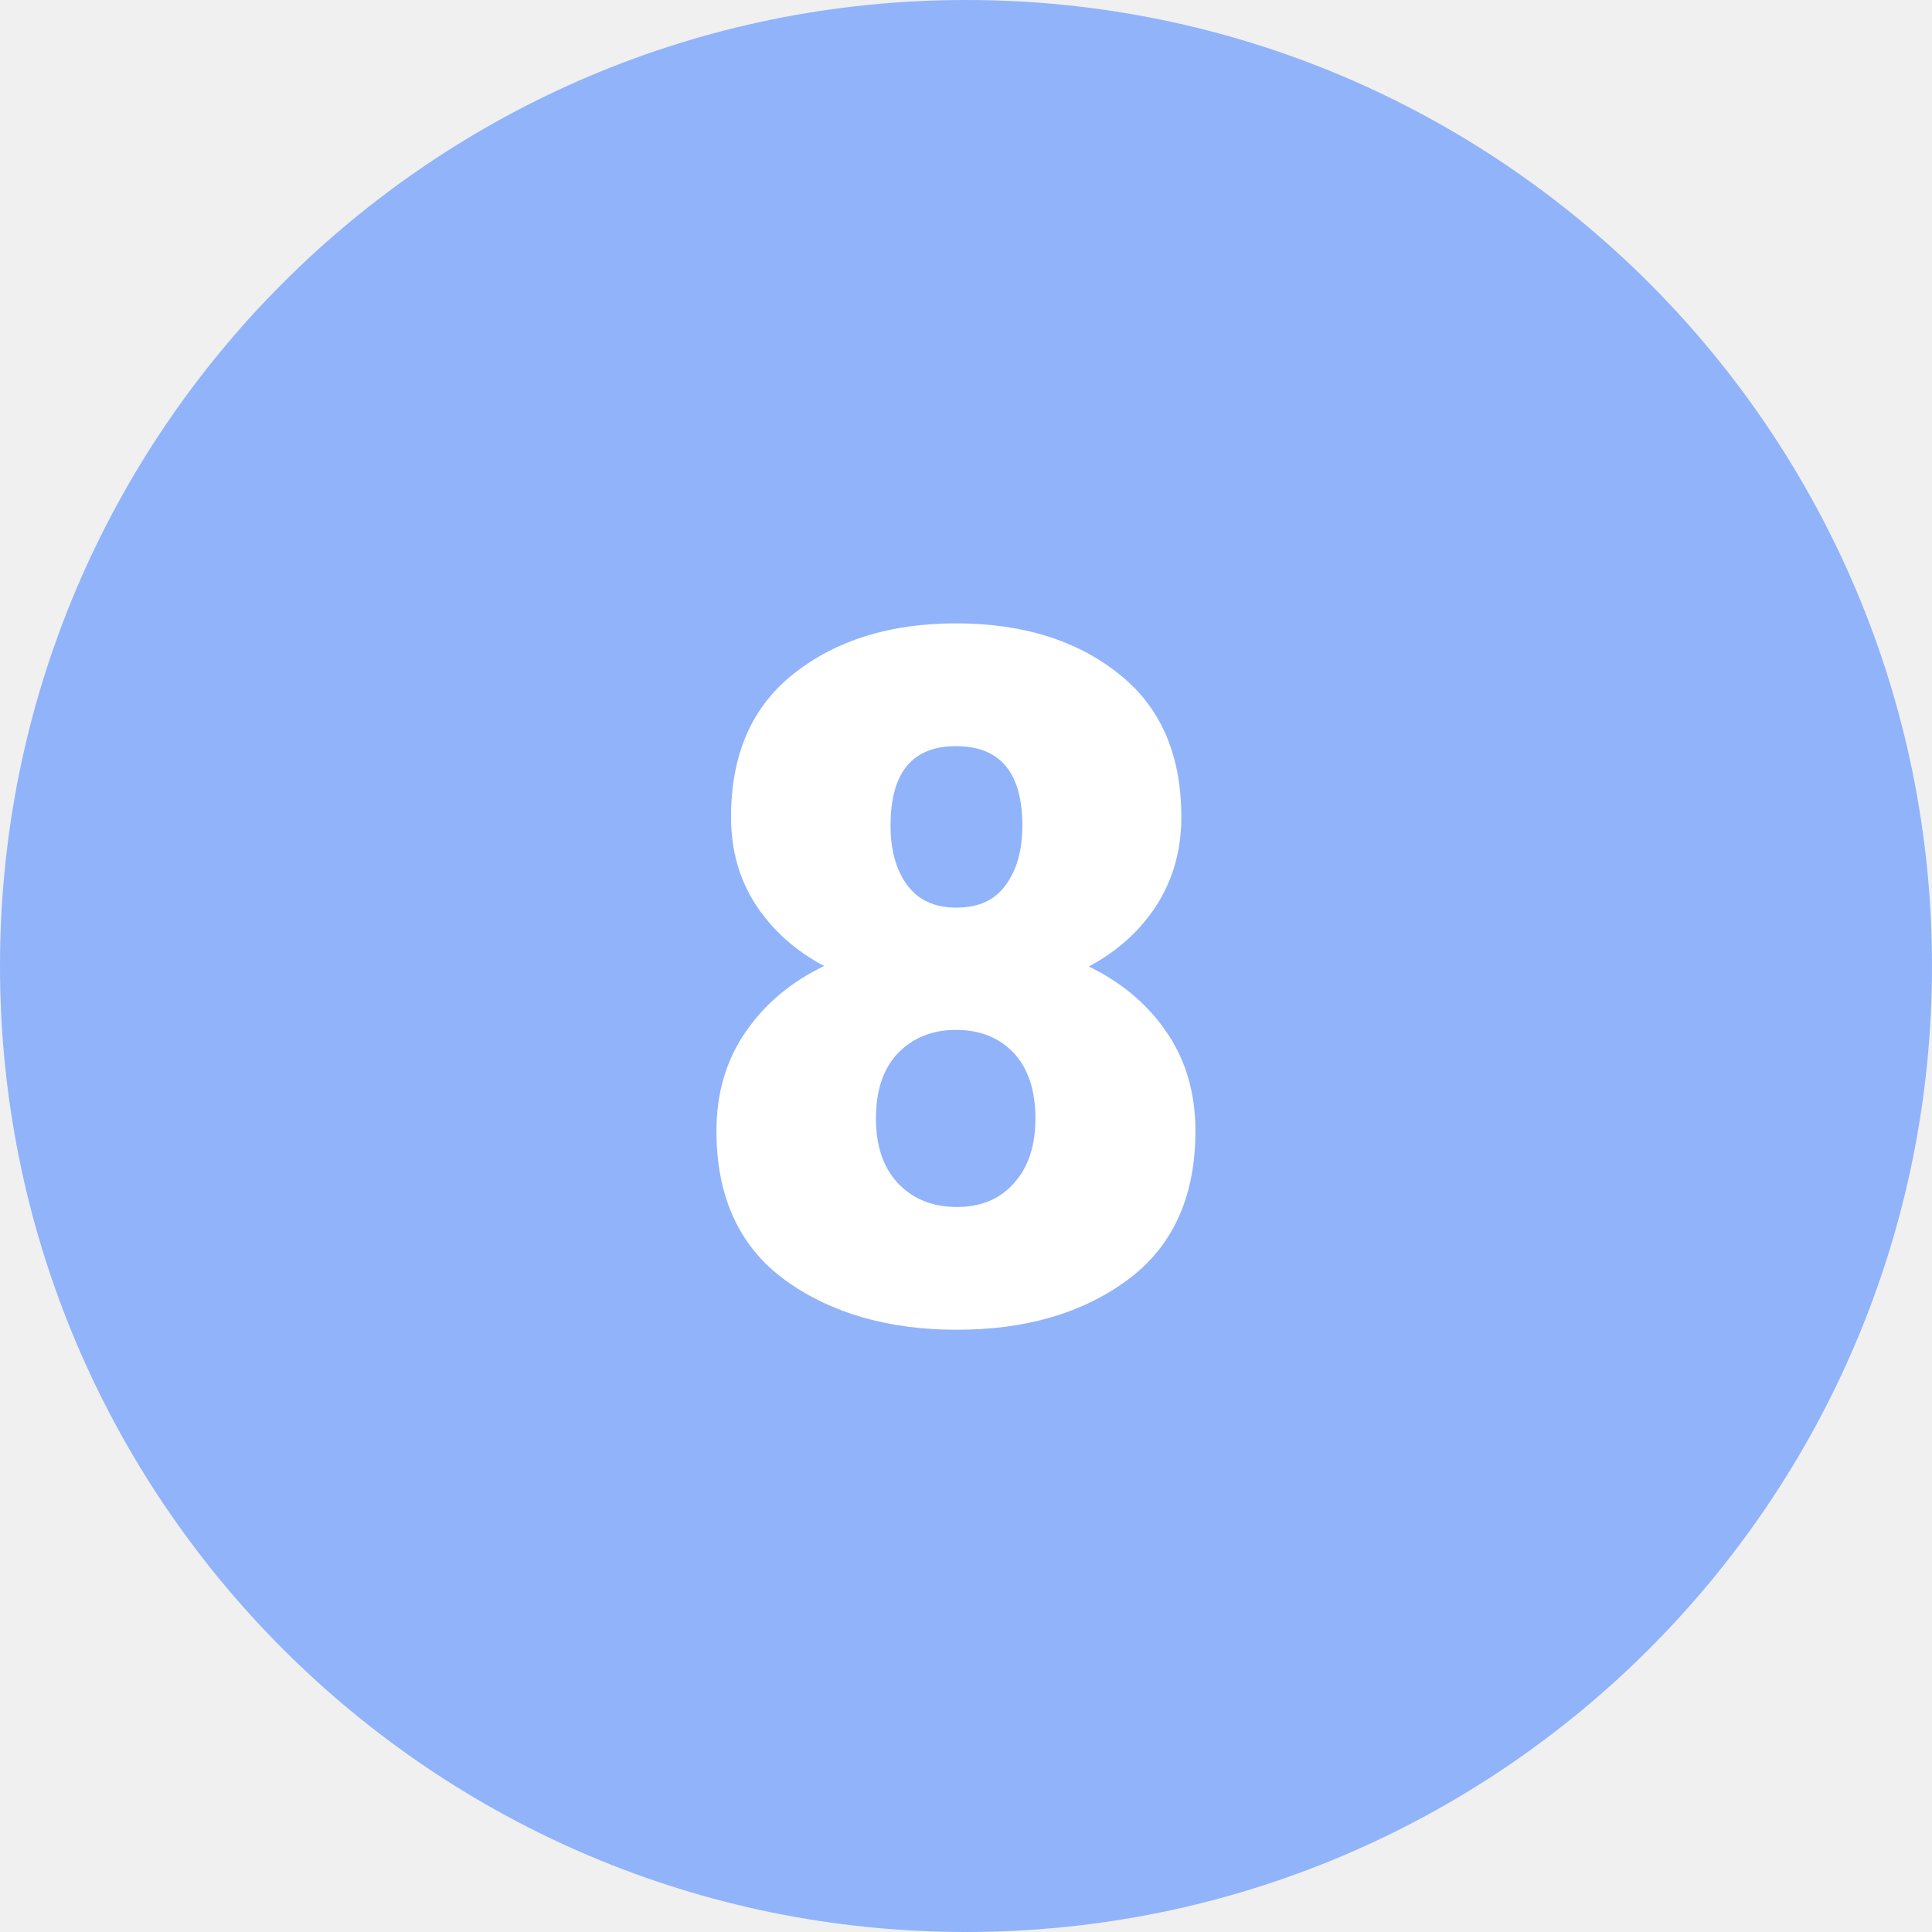
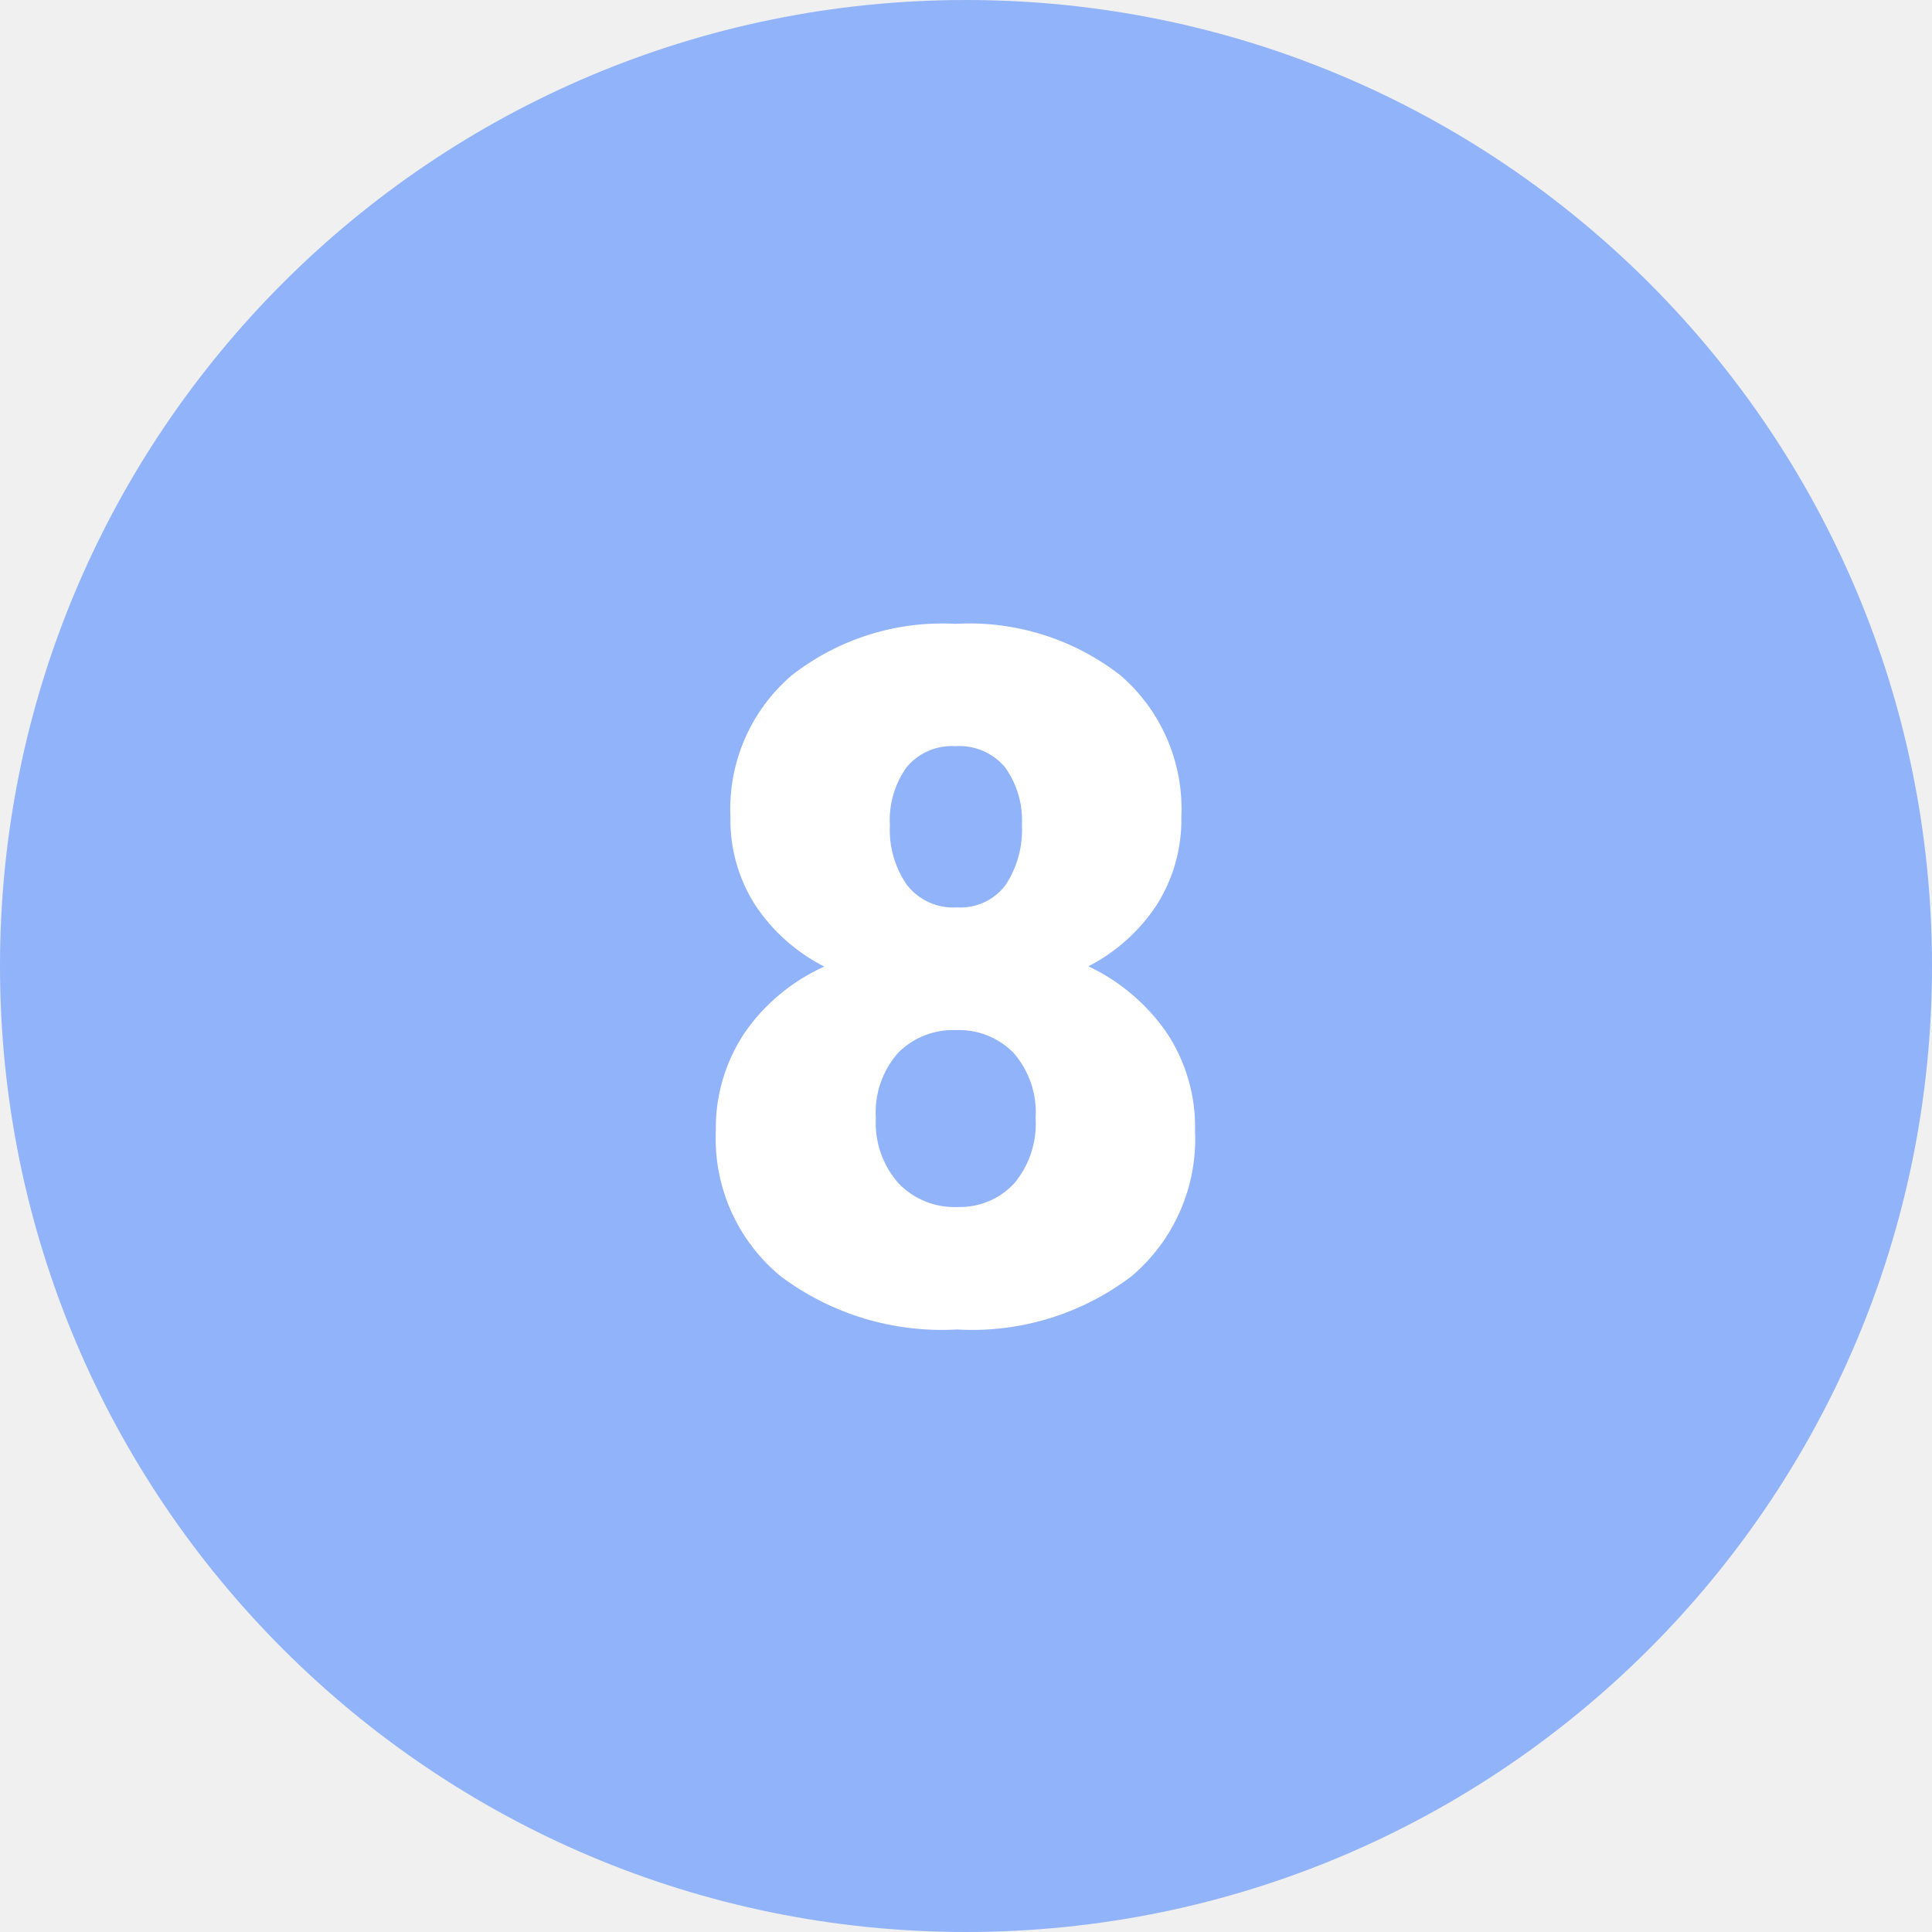
<svg xmlns="http://www.w3.org/2000/svg" width="60" height="60" viewBox="0 0 60 60">
-   <g id="Grupo_55610" data-name="Grupo 55610" transform="translate(-180.5 -1500.36)">
+   <g id="Grupo_61710" data-name="Grupo 61710" transform="translate(-180.5 -1500.36)">
    <path id="Trazado_137079" data-name="Trazado 137079" d="M30,0A30,30,0,1,1,0,30,30,30,0,0,1,30,0Z" transform="translate(180.5 1500.36)" fill="#91b3fa" />
-     <text id="_8" data-name="8" transform="translate(201.5 1510.36)" fill="#fff" font-size="30" font-family="Roboto-Black, Roboto" font-weight="800">
-       <tspan x="0" y="31">8</tspan>
-     </text>
+     <path id="Trazado_144553" data-name="Trazado 144553" d="M15.688,15.37a4.924,4.924,0,0,1-.769,2.739,5.6,5.6,0,0,1-2.117,1.9,6.164,6.164,0,0,1,2.417,2.043,5.273,5.273,0,0,1,.894,3.069,5.582,5.582,0,0,1-1.97,4.512,8.182,8.182,0,0,1-5.427,1.655A8.331,8.331,0,0,1,3.237,29.63a5.542,5.542,0,0,1-2.007-4.5,5.339,5.339,0,0,1,.879-3.032,5.977,5.977,0,0,1,2.49-2.08,5.633,5.633,0,0,1-2.139-1.9,4.889,4.889,0,0,1-.776-2.739,5.473,5.473,0,0,1,1.89-4.395,7.6,7.6,0,0,1,5.1-1.611A7.643,7.643,0,0,1,13.8,10.976,5.473,5.473,0,0,1,15.688,15.37Zm-4.526,9.36a2.816,2.816,0,0,0-.681-2.029,2.372,2.372,0,0,0-1.794-.71,2.4,2.4,0,0,0-1.8.71A2.8,2.8,0,0,0,6.2,24.73a2.821,2.821,0,0,0,.7,2.014,2.388,2.388,0,0,0,1.824.74,2.3,2.3,0,0,0,1.772-.732A2.872,2.872,0,0,0,11.162,24.73ZM8.672,13.173a1.824,1.824,0,0,0-1.516.652,2.829,2.829,0,0,0-.52,1.809,3,3,0,0,0,.527,1.846,1.819,1.819,0,0,0,1.553.7,1.745,1.745,0,0,0,1.516-.7,3.093,3.093,0,0,0,.505-1.846,2.835,2.835,0,0,0-.52-1.8A1.849,1.849,0,0,0,8.672,13.173Z" transform="translate(201.5 1510.36)" fill="#fff" />
  </g>
</svg>
